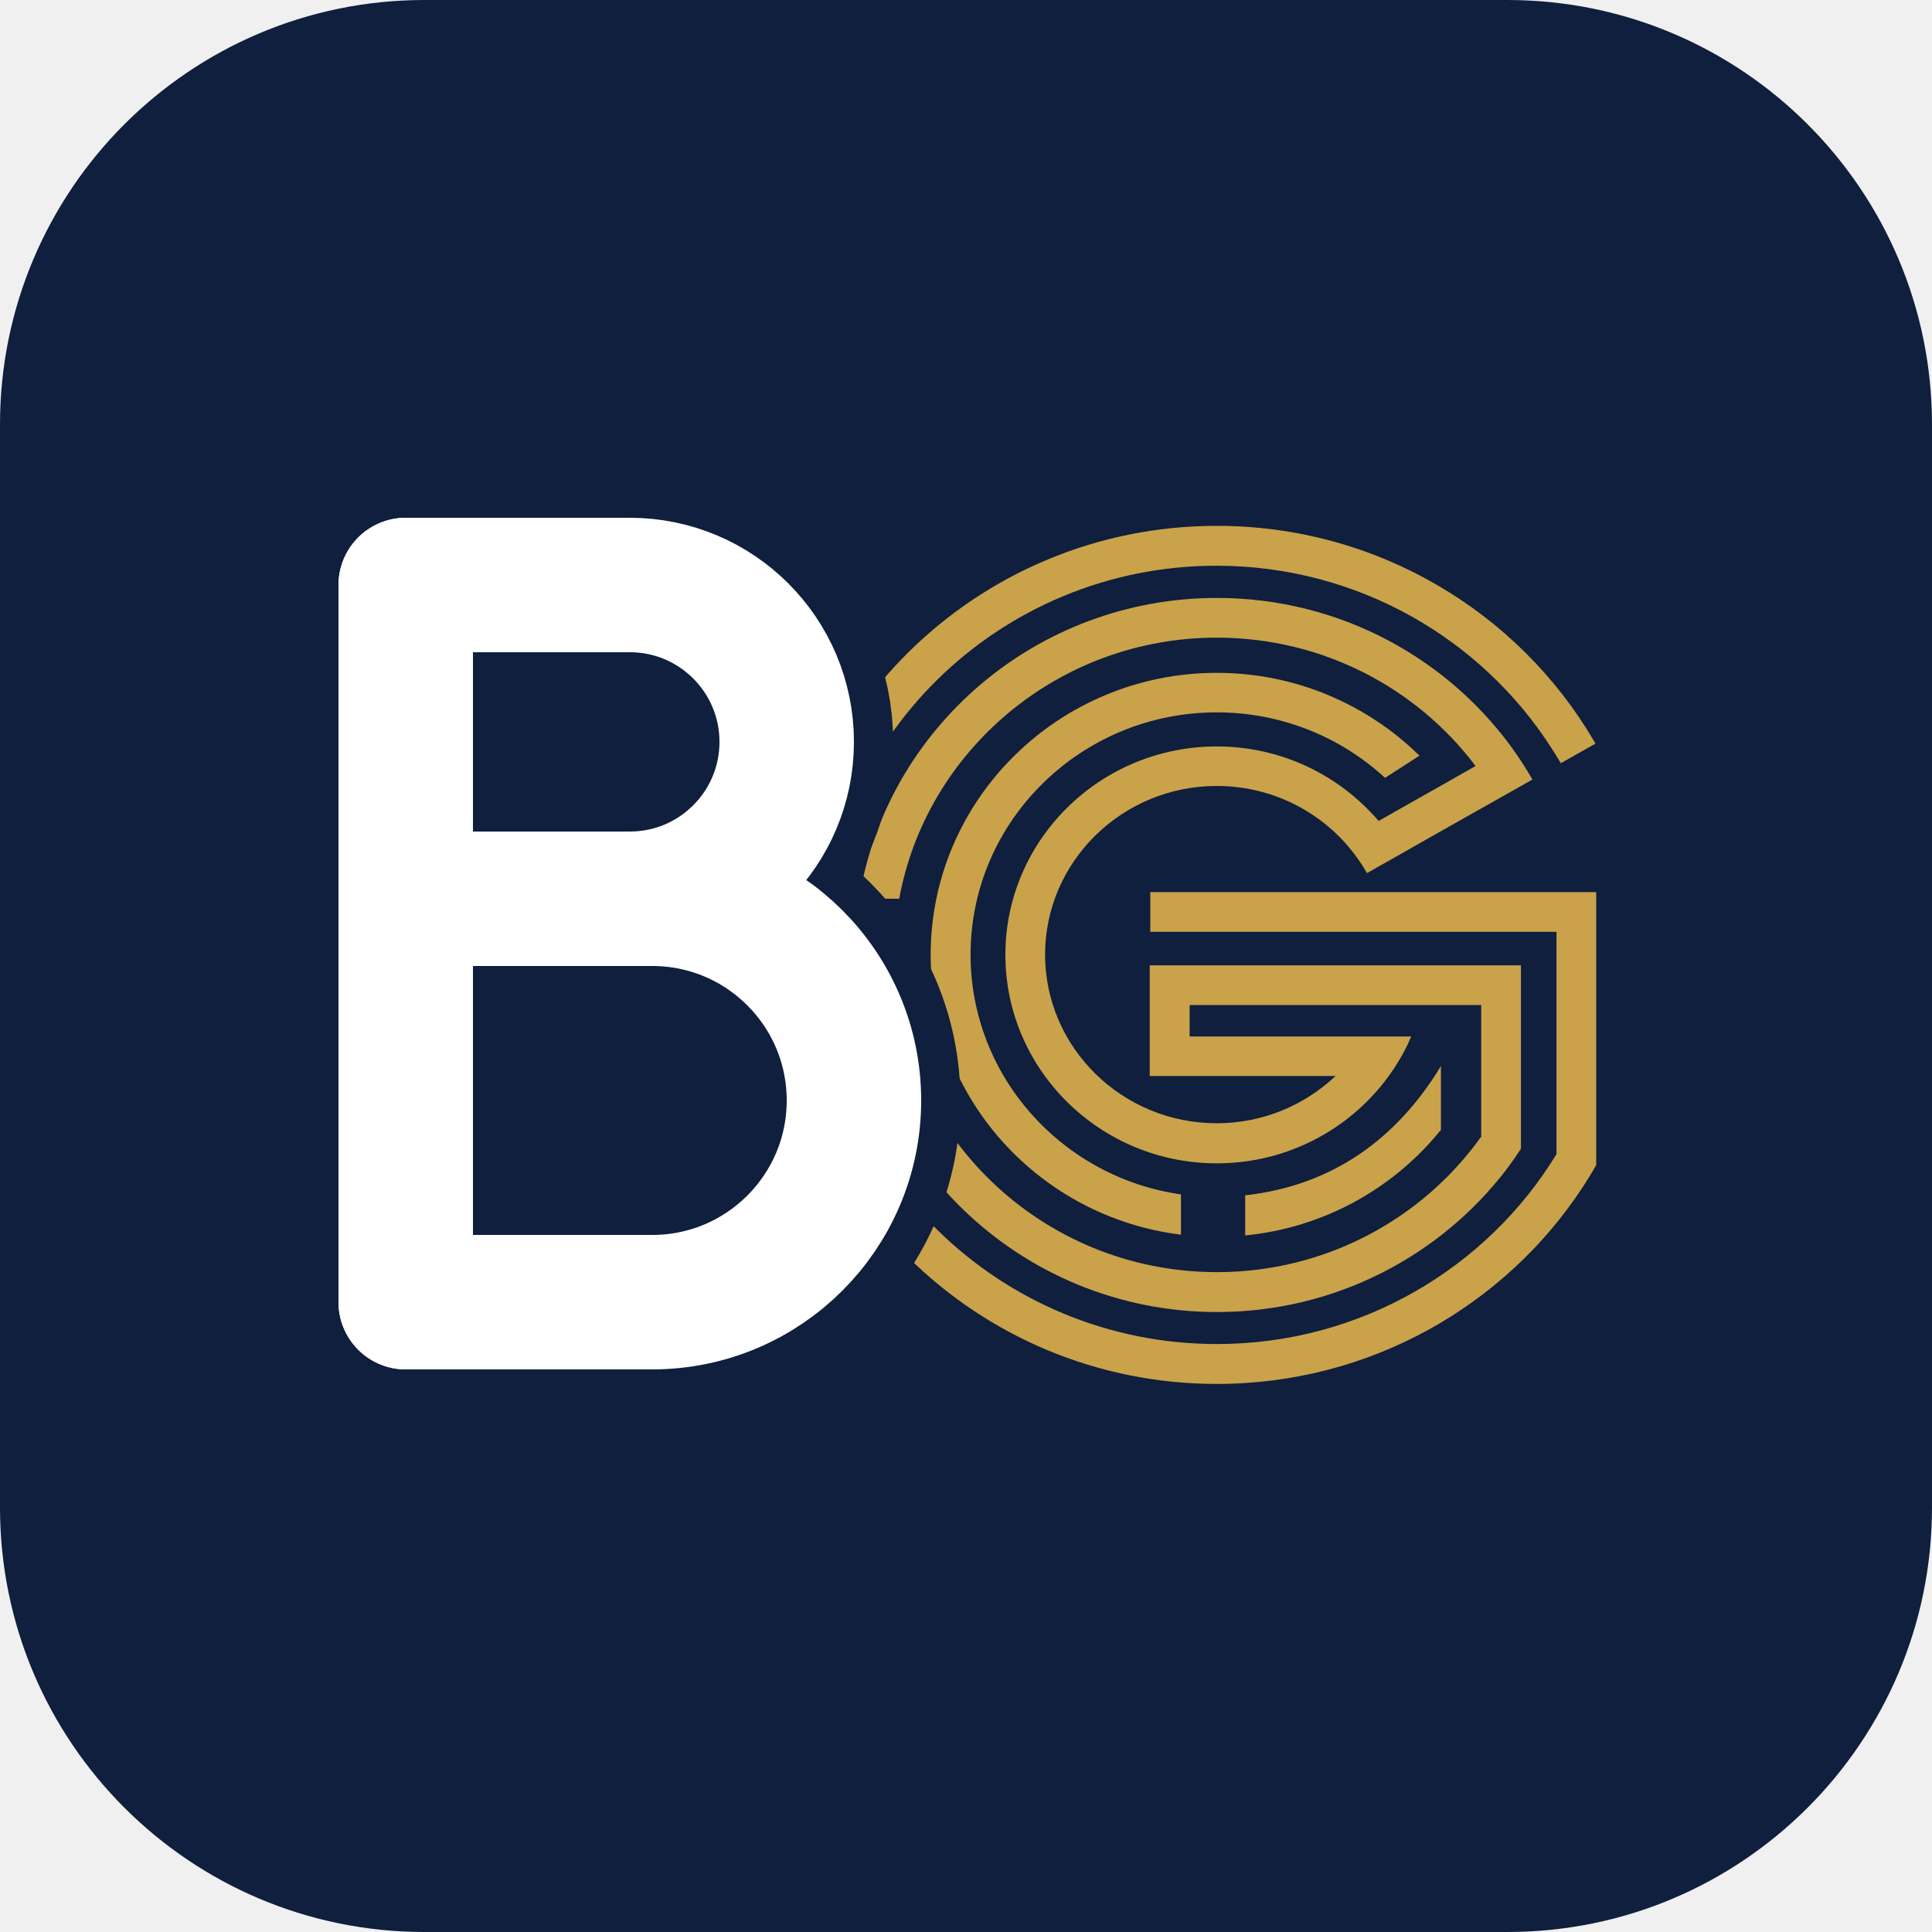
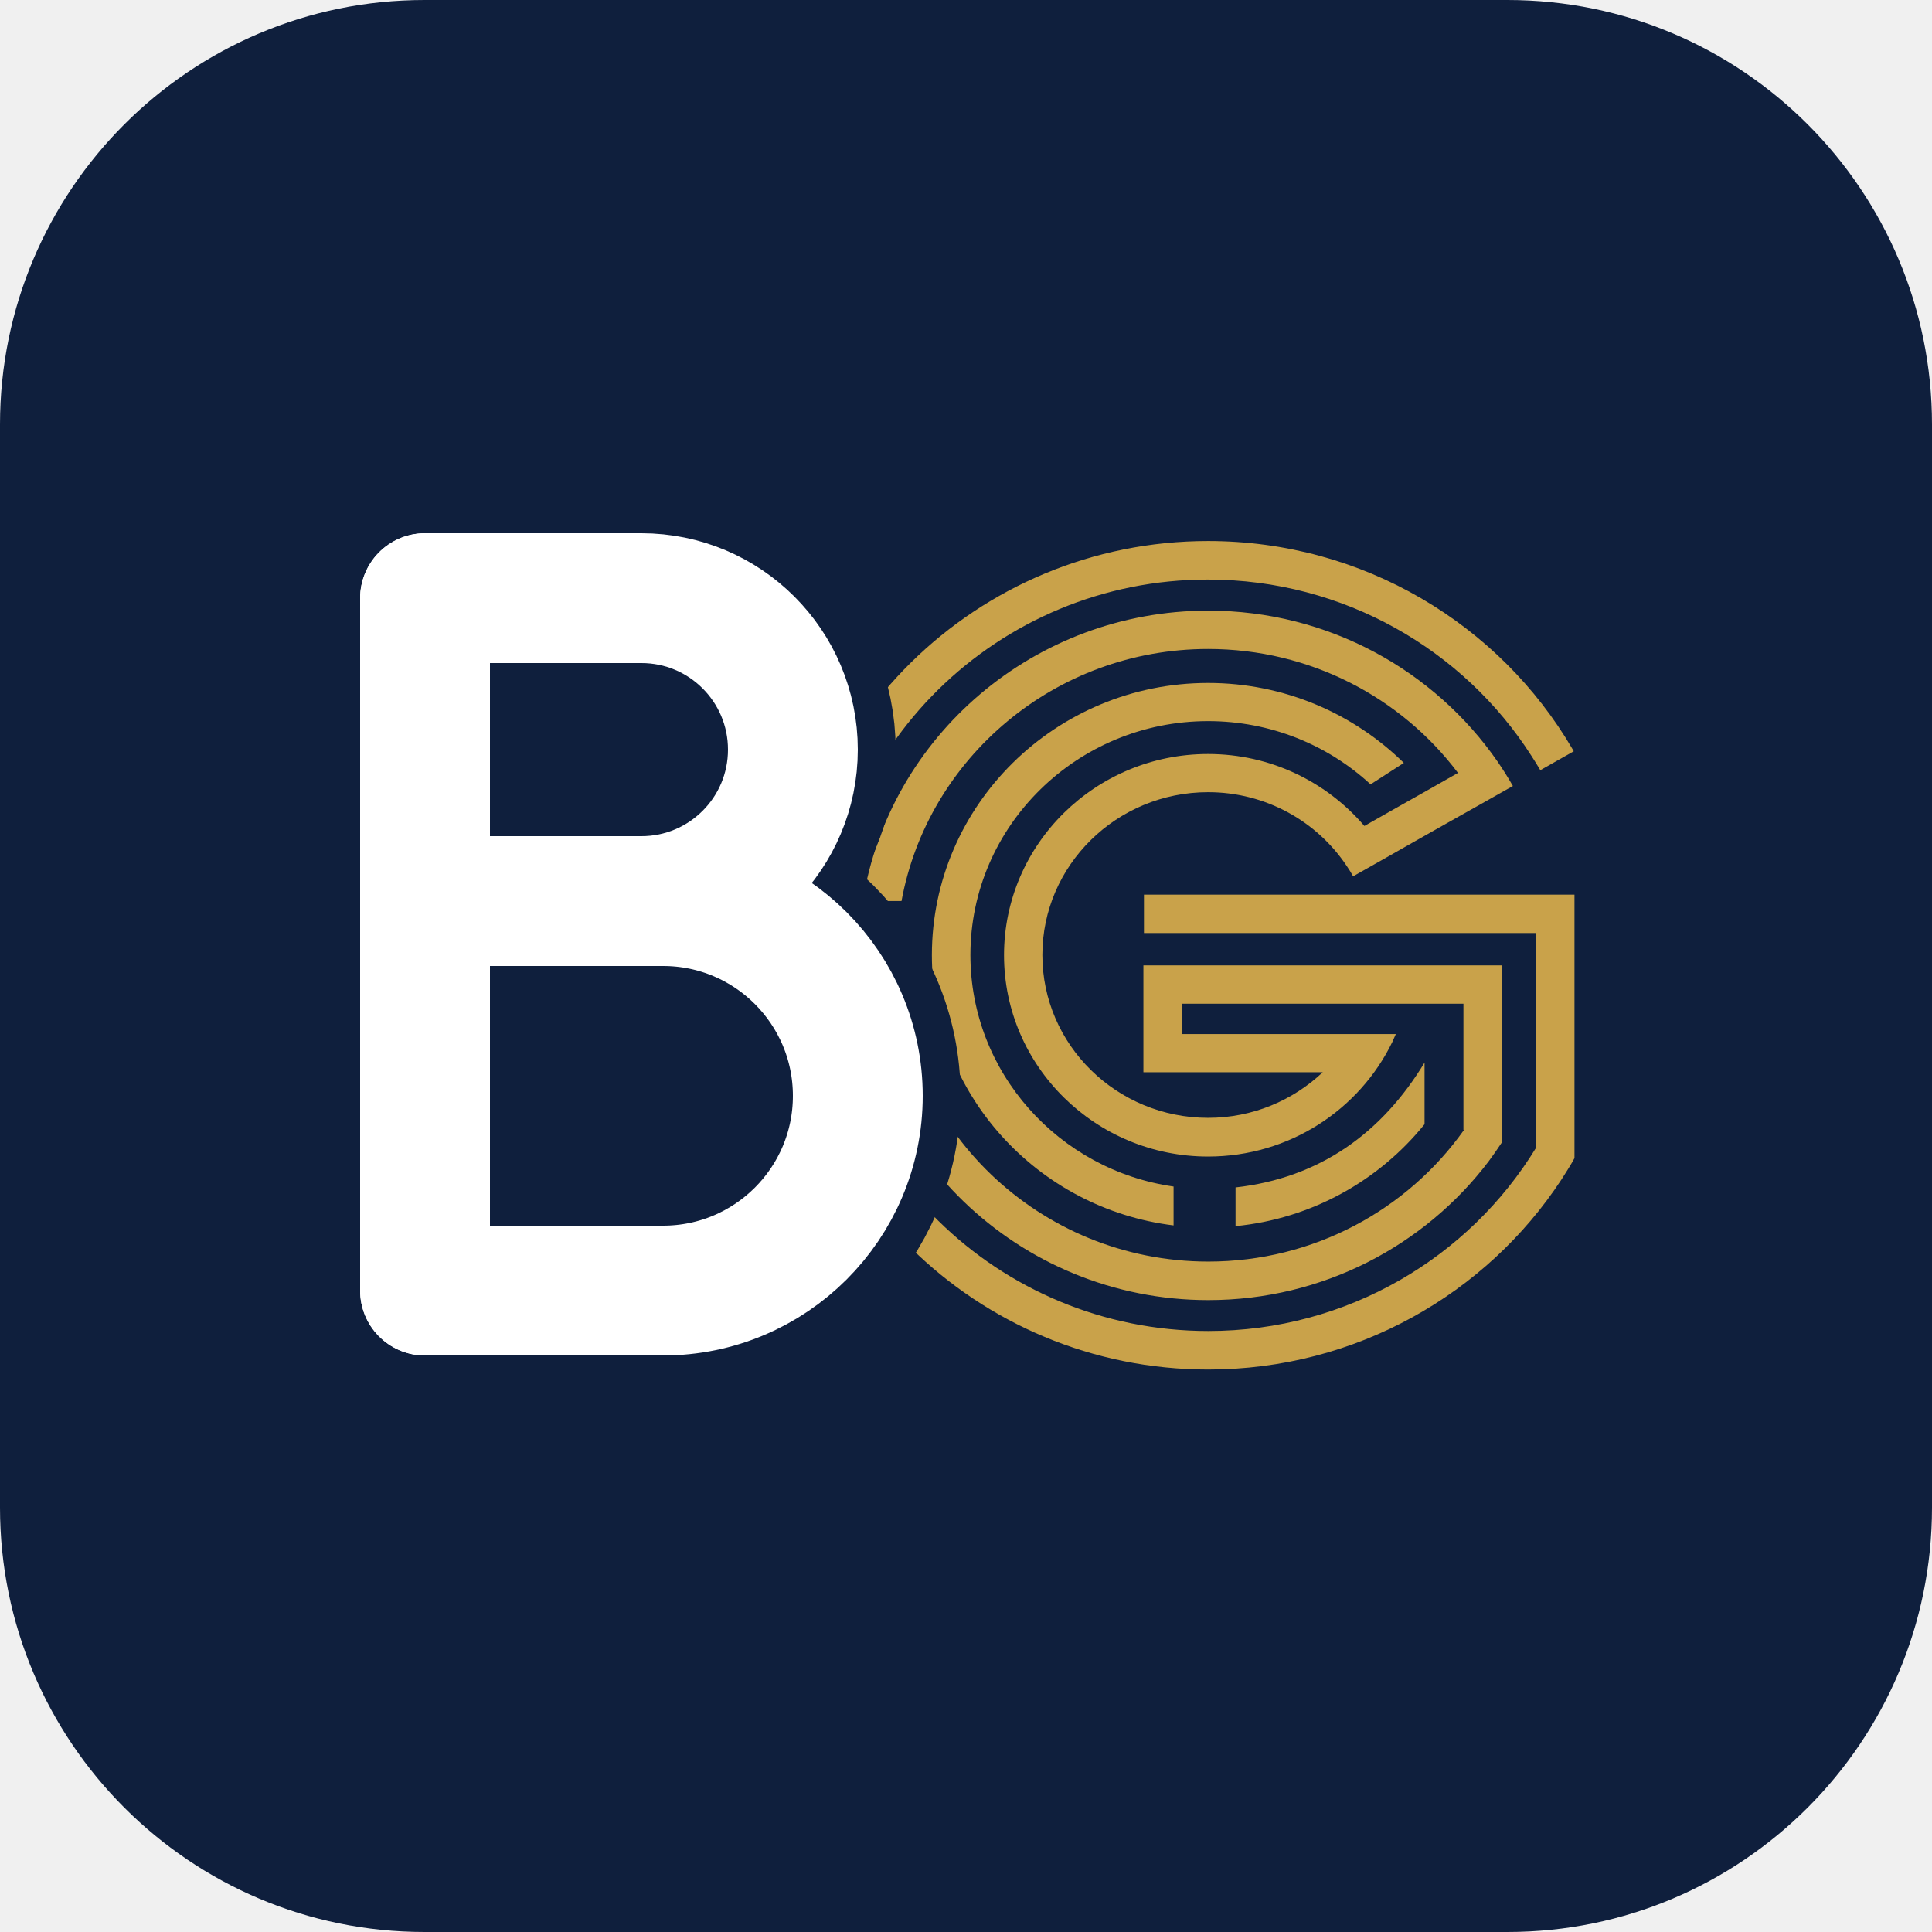
<svg xmlns="http://www.w3.org/2000/svg" width="1024" height="1024" viewBox="0 0 1024 1024">
  <rect width="1024" height="1024" rx="225" fill="#0f1f3d" />
-   <g transform="translate(120.0128,215.04) scale(5.9392)">
-     <mask id="m20">
+   <g transform="translate(133.5296,225.28) scale(5.7344)">
+     <mask id="m30">
      <rect x="-10" y="-10" width="160" height="120" fill="white" />
      <g fill="none" stroke="black" stroke-width="19" stroke-linecap="round" stroke-linejoin="round">
        <path d="M16 16 V80" />
        <path d="M16 16 H36 a14 14 0 0 1 0 28 H16" />
        <path d="M16 44 H38 a18 18 0 0 1 0 36 H16" />
      </g>
    </mask>
-     <g mask="url(#m20)">
+     <g mask="url(#m30)">
      <g transform="translate(44,6) scale(0.16797)" fill="#c9a24a">
        <path d="M279.3,383.8v21.3c42-4.1,79.1-25.2,104-56.1v-33.9C359.8,353.9,325.6,378.6,279.3,383.8z M264.2,106.2 c-83.8,0-152,67.2-152,149.8c0,76.3,58.1,139.5,133,148.7v-21.4c-63.2-9-111.8-62.8-111.8-127.4c0-71,58.7-128.7,130.8-128.7 c34.5,0,66,13.2,89.4,34.8l18.3-11.8C344.3,123.1,306.2,106.2,264.2,106.2z" />
        <path d="M465.8,222.7v145c-2.2,4-4.7,7.9-7.2,11.8c-41.2,62.8-112.9,104.5-194.4,104.5 c-127.5,0-231.3-102.2-231.3-228c0-125.7,103.8-227.9,231.3-227.9c85.5,0,160.4,46,200.4,114.3c0.3,0.5,0.5,0.9,0.8,1.4 l-18.4,10.4c-1.6-2.7-3.2-5.3-4.9-7.9c-37.2-58.2-103.1-97-178-97C148.4,49.2,54.1,142,54.1,256c0,114,94.3,206.8,210.2,206.8 c76.5,0,143.6-40.5,180.4-100.9V243.8H228.9v-21.1H465.8z" />
        <path d="M228.7,261.6h197.1v97.5c-2.3,3.5-4.7,6.9-7.2,10.3c-35.1,46.3-91.2,76.4-154.3,76.4 c-104.7,0-190.2-82.9-192.4-185.6h21.1c2.3,91,78.3,164.4,171.3,164.4c58.1,0,109.6-28.6,140.6-72.3l-0.2-0.3v-69.3H249.8v16.7 h117.7c-0.6,1.4-1.3,2.9-1.9,4.3c-18.1,37.3-56.7,63.1-101.4,63.1c-61.9,0-112.3-49.7-112.3-110.8c0-61.1,50.4-110.7,112.3-110.7 c34.5,0,65.3,15.4,86,39.6l16.2-9.2l18.6-10.5l16.7-9.5c-31.2-41.4-81.2-68.2-137.5-68.2c-84.1,0-154.3,60-168.7,138.7H74.2 c14.5-90.5,94.3-159.8,190.1-159.8c66.1,0,124.5,33,159.2,83.1c3,4.4,5.8,8.8,8.4,13.4l-18.4,10.4l-16.7,9.4l-18.4,10.4l-16,9.1 L344,212.6c-1.1-2-2.3-3.9-3.6-5.8c-16.3-24.4-44.4-40.5-76.2-40.5c-50.3,0-91.2,40.2-91.2,89.6c0,49.4,40.9,89.6,91.2,89.6 c24.5,0,46.7-9.6,63.1-25.1h-98.7V261.6z" />
      </g>
    </g>
    <g fill="none" stroke="#ffffff" stroke-width="12" stroke-linecap="round" stroke-linejoin="round">
      <path d="M16 16 V80" />
      <path d="M16 16 H36 a14 14 0 0 1 0 28 H16" />
      <path d="M16 44 H38 a18 18 0 0 1 0 36 H16" />
    </g>
  </g>
</svg>
